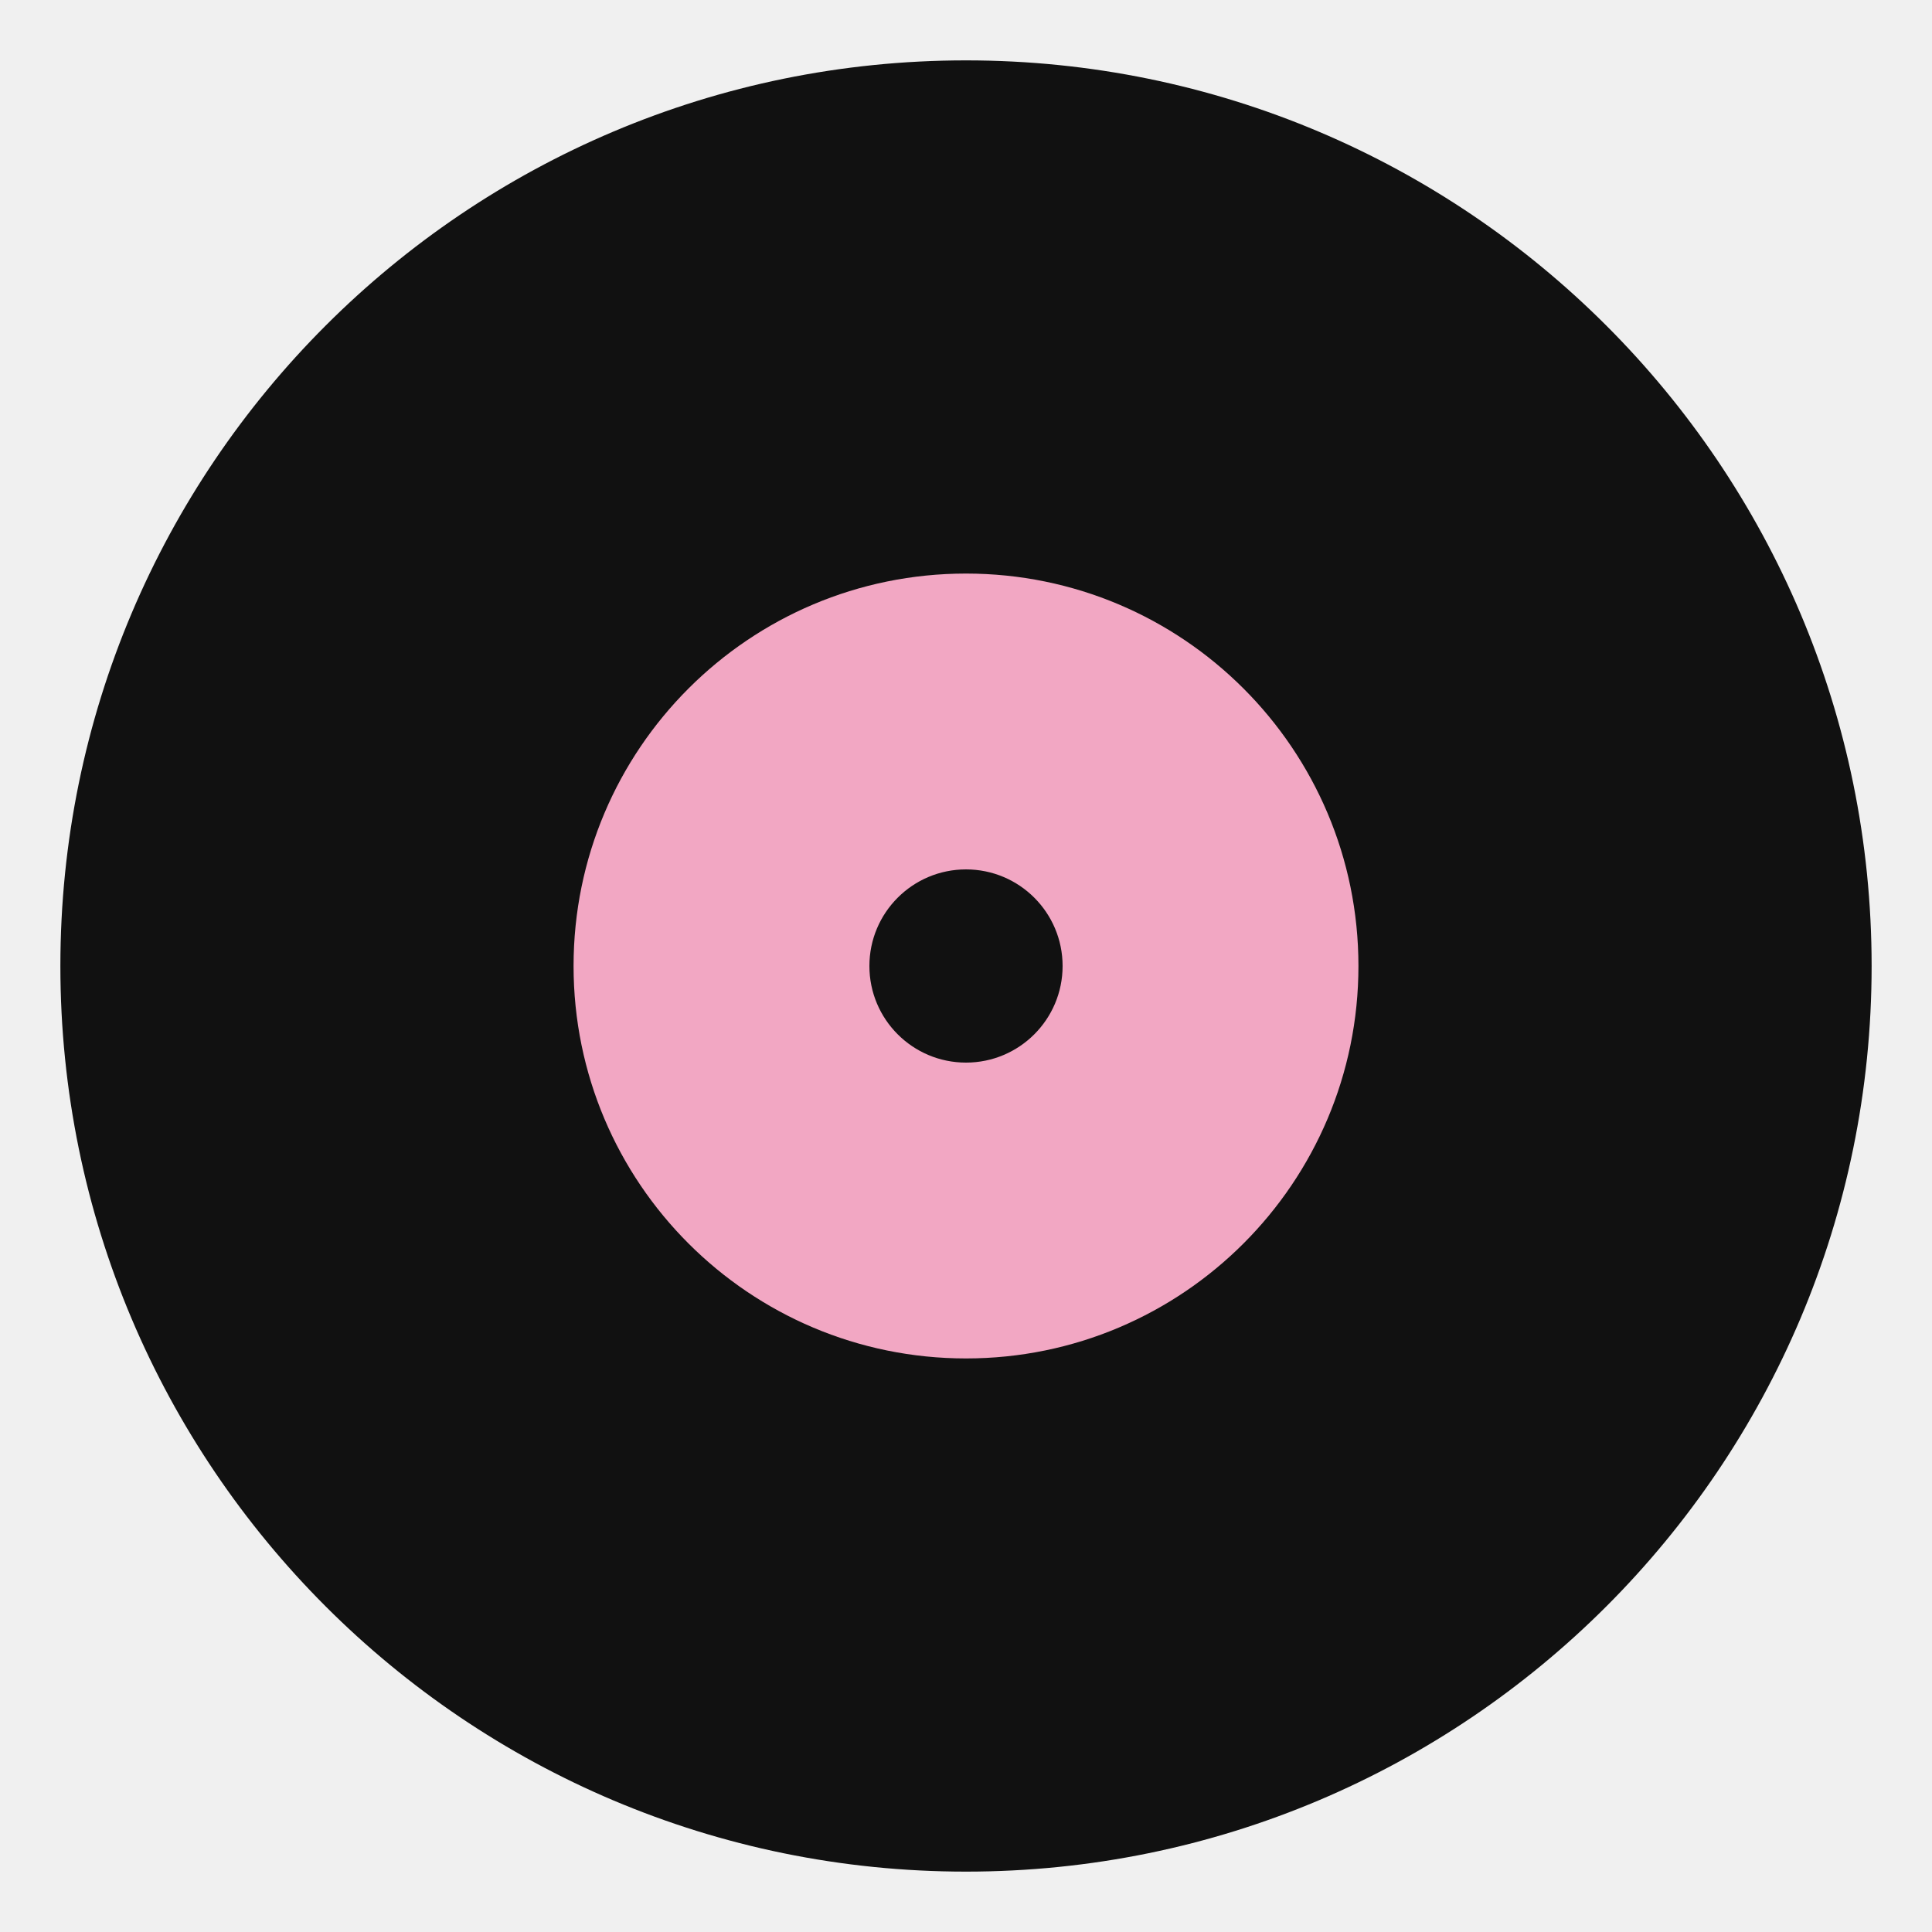
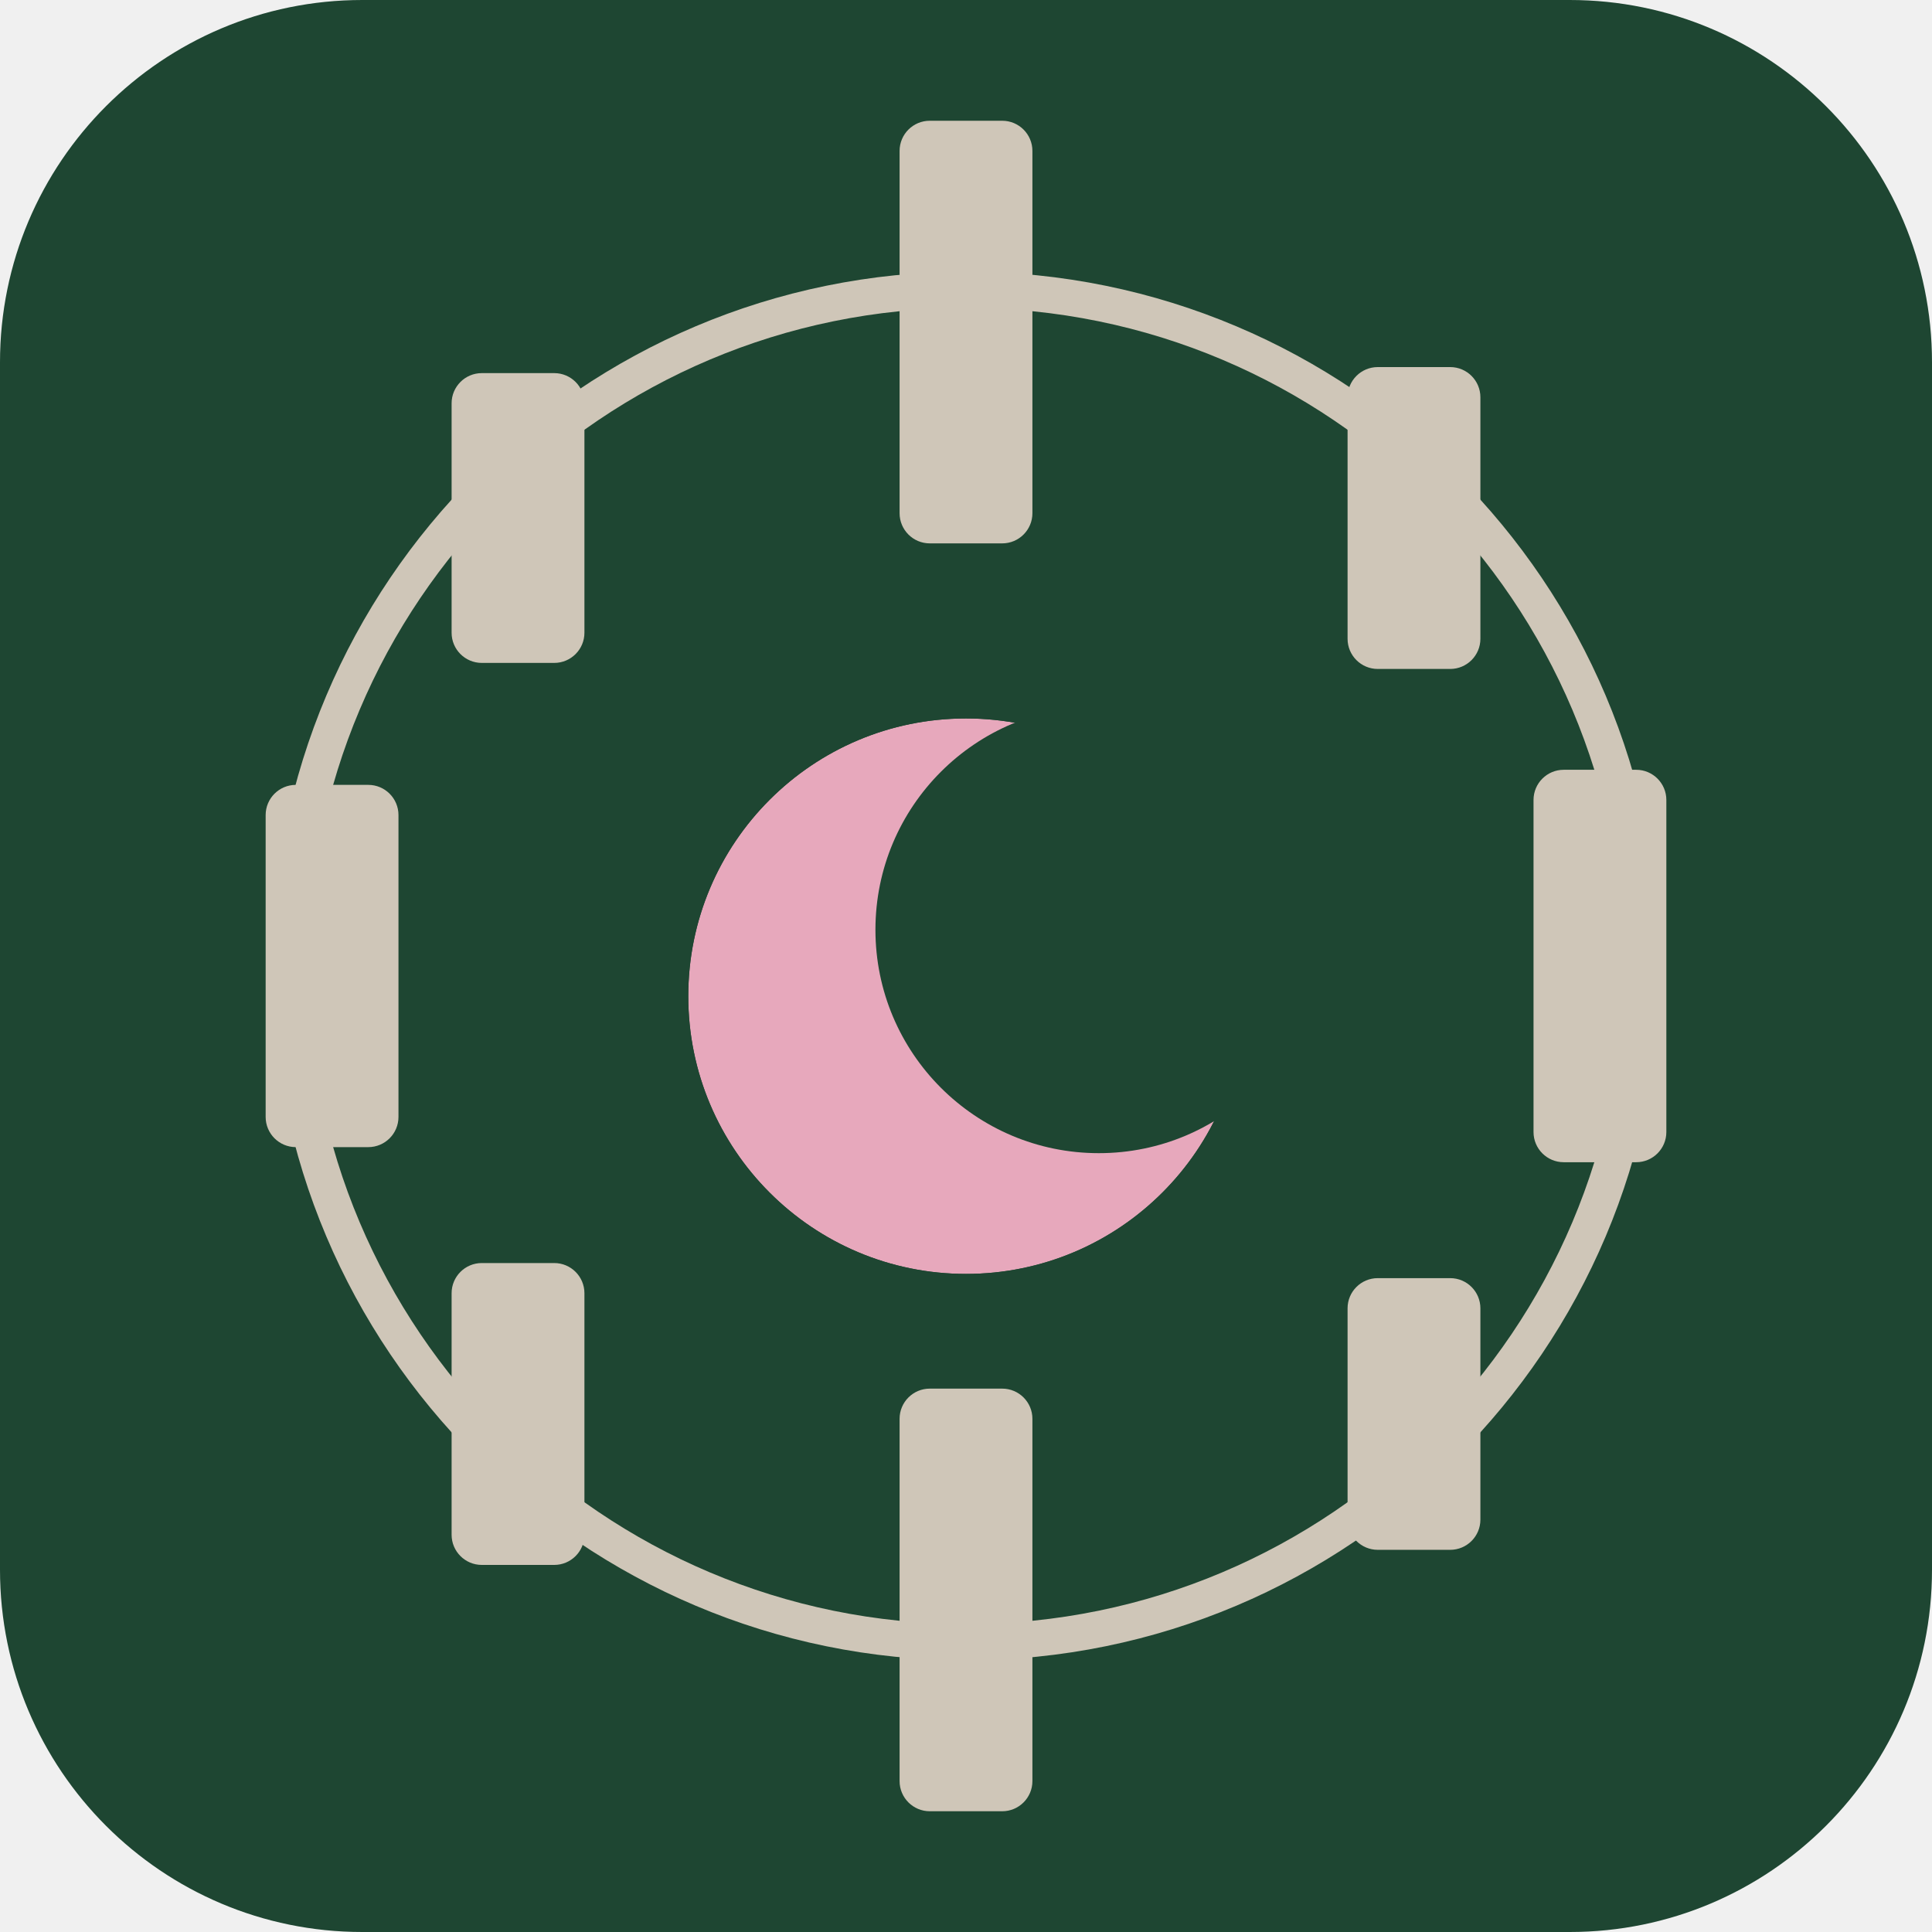
<svg xmlns="http://www.w3.org/2000/svg" viewBox="0 0 32 32">
-   <circle cx="16" cy="16" r="15" fill="#111111" />
-   <circle cx="16" cy="16" r="6.5" fill="#f2a7c3" />
-   <circle cx="16" cy="16" r="1.6" fill="#111111" />
+   <rect width="32" height="32" rx="6" fill="#1e4632" />
+   <circle cx="16" cy="16" r="11.2" fill="none" stroke="#cfc6b8" stroke-width="0.6" />
+   <g fill="#cfc6b8">
+     <rect x="14.90" y="2.00" width="2.2" height="7" rx="0.5" />
+     <rect x="22.32" y="6.08" width="2.2" height="5" rx="0.5" />
+     <rect x="25.40" y="12.75" width="2.2" height="6.5" rx="0.5" />
+     <rect x="22.32" y="21.17" width="2.2" height="4.5" rx="0.5" />
+     <rect x="14.90" y="23.00" width="2.2" height="7" rx="0.5" />
+     <rect x="7.48" y="20.92" width="2.2" height="5" rx="0.5" />
+     <rect x="4.40" y="13.00" width="2.2" height="6" rx="0.5" />
+     <rect x="7.48" y="6.18" width="2.2" height="4.8" rx="0.5" />
+   </g>
+   <mask id="icon-moon">
+     <rect width="32" height="32" fill="black" />
+     <circle cx="16" cy="16.5" r="4.6" fill="white" />
+     <circle cx="18.2" cy="15.4" r="3.7" fill="black" />
+   </mask>
+   <circle cx="16" cy="16.5" r="4.6" fill="#e7a8bc" mask="url(#icon-moon)" />
</svg>
